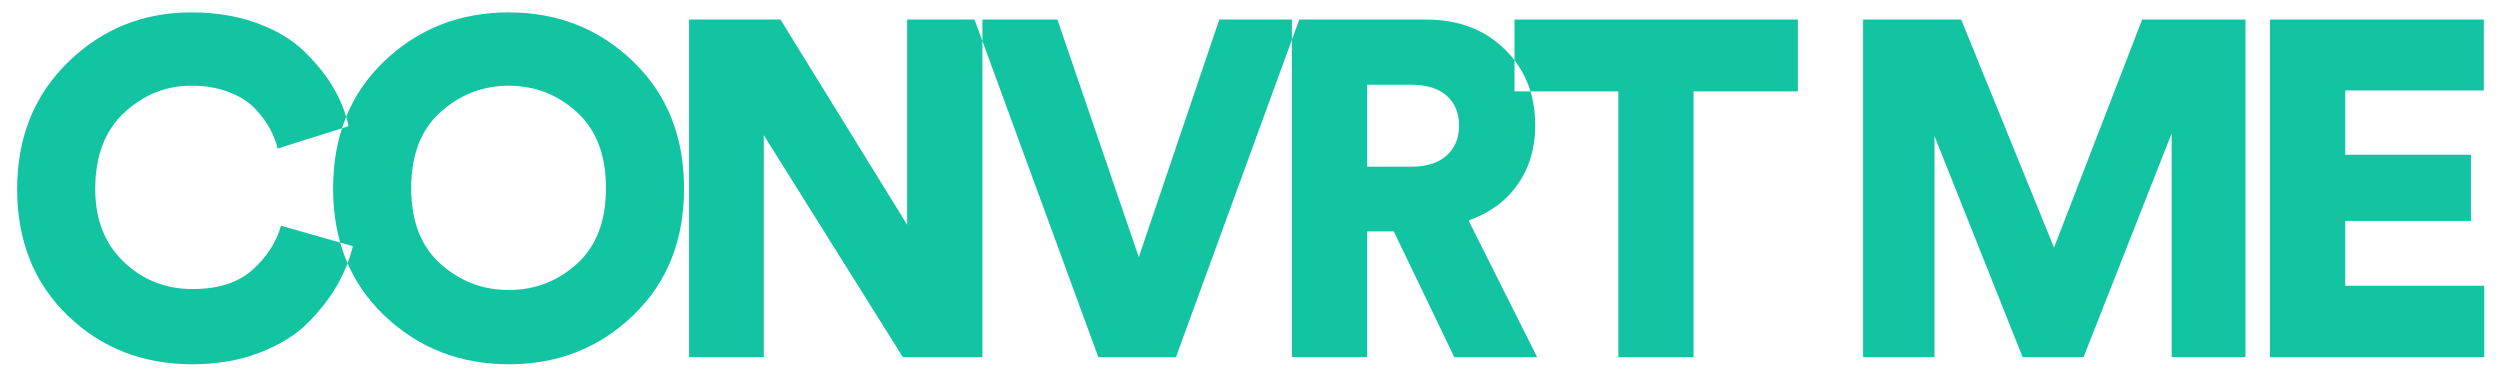
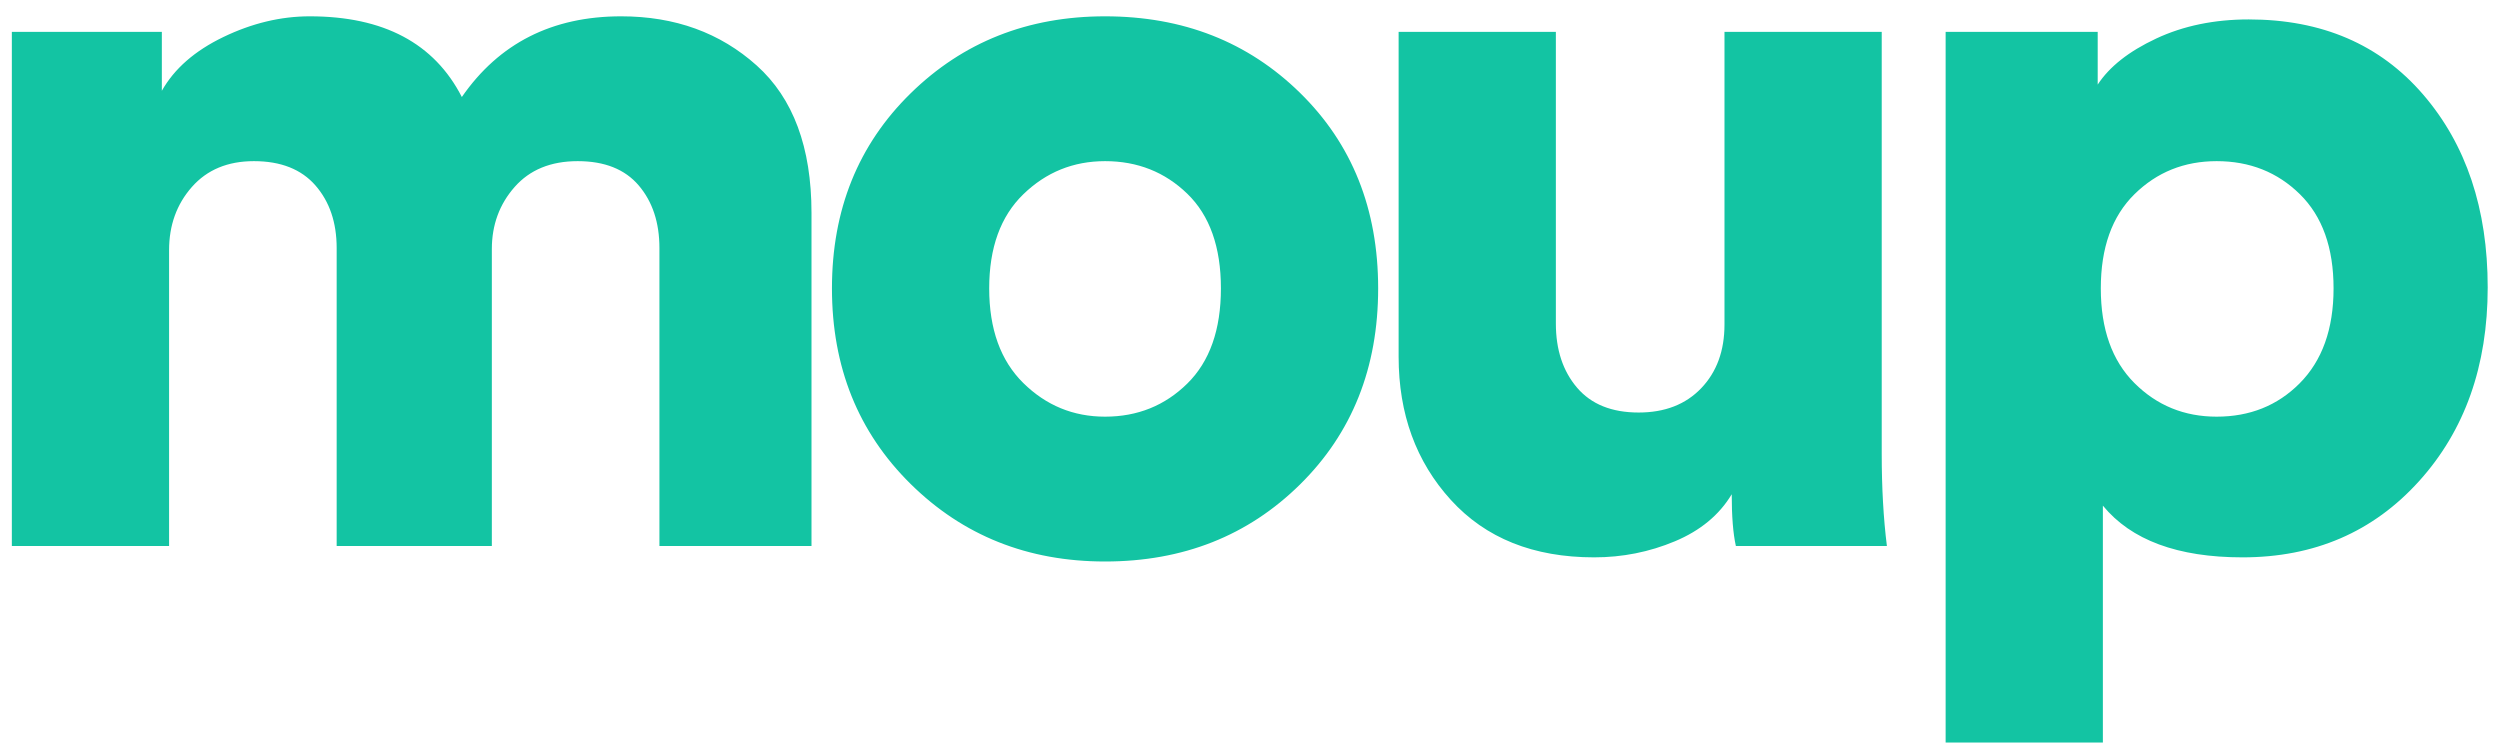
- <svg xmlns="http://www.w3.org/2000/svg" width="105px" height="16px" viewBox="0 0 105 16" version="1.1">
+ <svg xmlns="http://www.w3.org/2000/svg" width="87px" height="26px" viewBox="0 0 87 26" version="1.1">
  <defs />
  <g id="Page-1" stroke="none" stroke-width="1" fill="none" fill-rule="evenodd">
-     <g id="Artboard" transform="translate(-25, -24)" fill="#13c4a3">
-       <path d="M33.08,39.3 C31,39.3 29.253,38.617 27.84,37.25 C26.427,35.883 25.72,34.113 25.72,31.94 C25.72,29.78 26.433,28.003 27.86,26.61 C29.287,25.217 31.013,24.52 33.04,24.52 C34.053,24.52 34.97,24.67 35.79,24.97 C36.61,25.27 37.273,25.667 37.78,26.16 C38.287,26.653 38.693,27.16 39,27.68 C39.307,28.2 39.52,28.74 39.64,29.3 L36.66,30.24 C36.593,29.96 36.487,29.683 36.34,29.41 C36.193,29.137 35.987,28.857 35.72,28.57 C35.453,28.283 35.087,28.05 34.62,27.87 C34.153,27.69 33.627,27.6 33.04,27.6 C31.973,27.6 31.033,27.977 30.22,28.73 C29.407,29.483 29,30.553 29,31.94 C29,33.22 29.4,34.24 30.2,35 C31,35.76 31.96,36.14 33.08,36.14 C34.173,36.14 35.02,35.867 35.62,35.32 C36.22,34.773 36.613,34.16 36.8,33.48 L39.82,34.34 C39.687,34.887 39.47,35.427 39.17,35.96 C38.87,36.493 38.463,37.02 37.95,37.54 C37.437,38.06 36.757,38.483 35.91,38.81 C35.063,39.137 34.12,39.3 33.08,39.3 Z M43.49,28.72 C42.677,29.453 42.27,30.513 42.27,31.9 C42.27,33.287 42.68,34.347 43.5,35.08 C44.32,35.813 45.277,36.18 46.37,36.18 C47.463,36.18 48.417,35.813 49.23,35.08 C50.043,34.347 50.45,33.287 50.45,31.9 C50.45,30.513 50.043,29.45 49.23,28.71 C48.417,27.97 47.463,27.6 46.37,27.6 C45.277,27.6 44.317,27.973 43.49,28.72 Z M38.99,31.92 C38.99,29.72 39.707,27.937 41.14,26.57 C42.573,25.203 44.317,24.52 46.37,24.52 C48.423,24.52 50.163,25.207 51.59,26.58 C53.017,27.953 53.73,29.733 53.73,31.92 C53.73,34.107 53.017,35.883 51.59,37.25 C50.163,38.617 48.423,39.3 46.37,39.3 C44.317,39.3 42.573,38.617 41.14,37.25 C39.707,35.883 38.99,34.107 38.99,31.92 Z M66.26,39 L62.92,39 L57.08,29.68 L57.08,39 L53.94,39 L53.94,24.82 L57.78,24.82 L63.1,33.44 L63.1,24.82 L66.26,24.82 L66.26,39 Z M72.83,34.8 L76.21,24.82 L79.57,24.82 L74.39,39 L71.13,39 L65.93,24.82 L69.41,24.82 L72.83,34.8 Z M86.08,39 L83.54,33.72 L82.42,33.72 L82.42,39 L79.26,39 L79.26,24.82 L84.88,24.82 C86.253,24.82 87.363,25.24 88.21,26.08 C89.057,26.92 89.48,27.98 89.48,29.26 C89.48,30.22 89.233,31.05 88.74,31.75 C88.247,32.45 87.56,32.953 86.68,33.26 L89.56,39 L86.08,39 Z M82.42,31 L84.28,31 C84.92,31 85.413,30.843 85.76,30.53 C86.107,30.217 86.28,29.8 86.28,29.28 C86.28,28.747 86.107,28.327 85.76,28.02 C85.413,27.713 84.92,27.56 84.28,27.56 L82.42,27.56 L82.42,31 Z M100.51,27.84 L96.13,27.84 L96.13,39 L92.97,39 L92.97,27.84 L88.61,27.84 L88.61,24.82 L100.51,24.82 L100.51,27.84 Z M119.31,39 L116.21,39 L116.21,29.6 L112.51,39 L109.95,39 L106.25,29.72 L106.25,39 L103.25,39 L103.25,24.82 L107.37,24.82 L111.27,34.4 L114.97,24.82 L119.31,24.82 L119.31,39 Z M129.34,39 L120.34,39 L120.34,24.82 L129.32,24.82 L129.32,27.8 L123.5,27.8 L123.5,30.5 L128.78,30.5 L128.78,33.28 L123.5,33.28 L123.5,36 L129.34,36 L129.34,39 Z" id="CONVRT-ME" />
+     <g id="Artboard" transform="translate(-30, -26)" fill="#13C4A3">
+       <path d="M35.884,45 L30.412,45 L30.412,27.108 L35.632,27.108 L35.632,29.16 C36.064,28.392 36.778,27.768 37.774,27.288 C38.77,26.808 39.772,26.568 40.78,26.568 C43.348,26.568 45.112,27.504 46.072,29.376 C47.368,27.504 49.216,26.568 51.616,26.568 C53.488,26.568 55.06,27.138 56.332,28.278 C57.604,29.418 58.24,31.128 58.24,33.408 L58.24,45 L52.948,45 L52.948,34.632 C52.948,33.744 52.708,33.018 52.228,32.454 C51.748,31.89 51.04,31.608 50.104,31.608 C49.168,31.608 48.436,31.908 47.908,32.508 C47.38,33.108 47.116,33.828 47.116,34.668 L47.116,45 L41.716,45 L41.716,34.632 C41.716,33.744 41.47,33.018 40.978,32.454 C40.486,31.89 39.772,31.608 38.836,31.608 C37.924,31.608 37.204,31.908 36.676,32.508 C36.148,33.108 35.884,33.84 35.884,34.704 L35.884,45 Z M68.456,40.5 C69.584,40.5 70.538,40.116 71.318,39.348 C72.098,38.58 72.488,37.476 72.488,36.036 C72.488,34.596 72.098,33.498 71.318,32.742 C70.538,31.986 69.584,31.608 68.456,31.608 C67.352,31.608 66.404,31.992 65.612,32.76 C64.82,33.528 64.424,34.62 64.424,36.036 C64.424,37.452 64.82,38.55 65.612,39.33 C66.404,40.11 67.352,40.5 68.456,40.5 Z M68.456,26.568 C71.168,26.568 73.43,27.456 75.242,29.232 C77.054,31.008 77.96,33.276 77.96,36.036 C77.96,38.796 77.054,41.07 75.242,42.858 C73.43,44.646 71.168,45.54 68.456,45.54 C65.768,45.54 63.512,44.64 61.688,42.84 C59.864,41.04 58.952,38.772 58.952,36.036 C58.952,33.3 59.864,31.038 61.688,29.25 C63.512,27.462 65.768,26.568 68.456,26.568 Z M90.408,45 C90.312,44.568 90.264,43.968 90.264,43.2 C89.832,43.92 89.172,44.466 88.284,44.838 C87.396,45.21 86.46,45.396 85.476,45.396 C83.364,45.396 81.702,44.73 80.49,43.398 C79.278,42.066 78.672,40.404 78.672,38.412 L78.672,27.108 L84.144,27.108 L84.144,37.26 C84.144,38.172 84.39,38.916 84.882,39.492 C85.374,40.068 86.088,40.356 87.024,40.356 C87.936,40.356 88.662,40.074 89.202,39.51 C89.742,38.946 90.012,38.208 90.012,37.296 L90.012,27.108 L95.484,27.108 L95.484,41.796 C95.484,42.972 95.544,44.04 95.664,45 L90.408,45 Z M103.18,51.84 L97.708,51.84 L97.708,27.108 L103,27.108 L103,28.944 C103.408,28.32 104.086,27.786 105.034,27.342 C105.982,26.898 107.056,26.676 108.256,26.676 C110.8,26.676 112.822,27.546 114.322,29.286 C115.822,31.026 116.572,33.264 116.572,36 C116.572,38.736 115.774,40.986 114.178,42.75 C112.582,44.514 110.536,45.396 108.04,45.396 C105.784,45.396 104.164,44.796 103.18,43.596 L103.18,51.84 Z M110.02,39.348 C110.812,38.556 111.208,37.452 111.208,36.036 C111.208,34.62 110.818,33.528 110.038,32.76 C109.258,31.992 108.292,31.608 107.14,31.608 C106.012,31.608 105.058,31.992 104.278,32.76 C103.498,33.528 103.108,34.62 103.108,36.036 C103.108,37.452 103.498,38.55 104.278,39.33 C105.058,40.11 106.012,40.5 107.14,40.5 C108.292,40.5 109.252,40.116 110.02,39.348 Z" id="moup" />
    </g>
  </g>
</svg>
